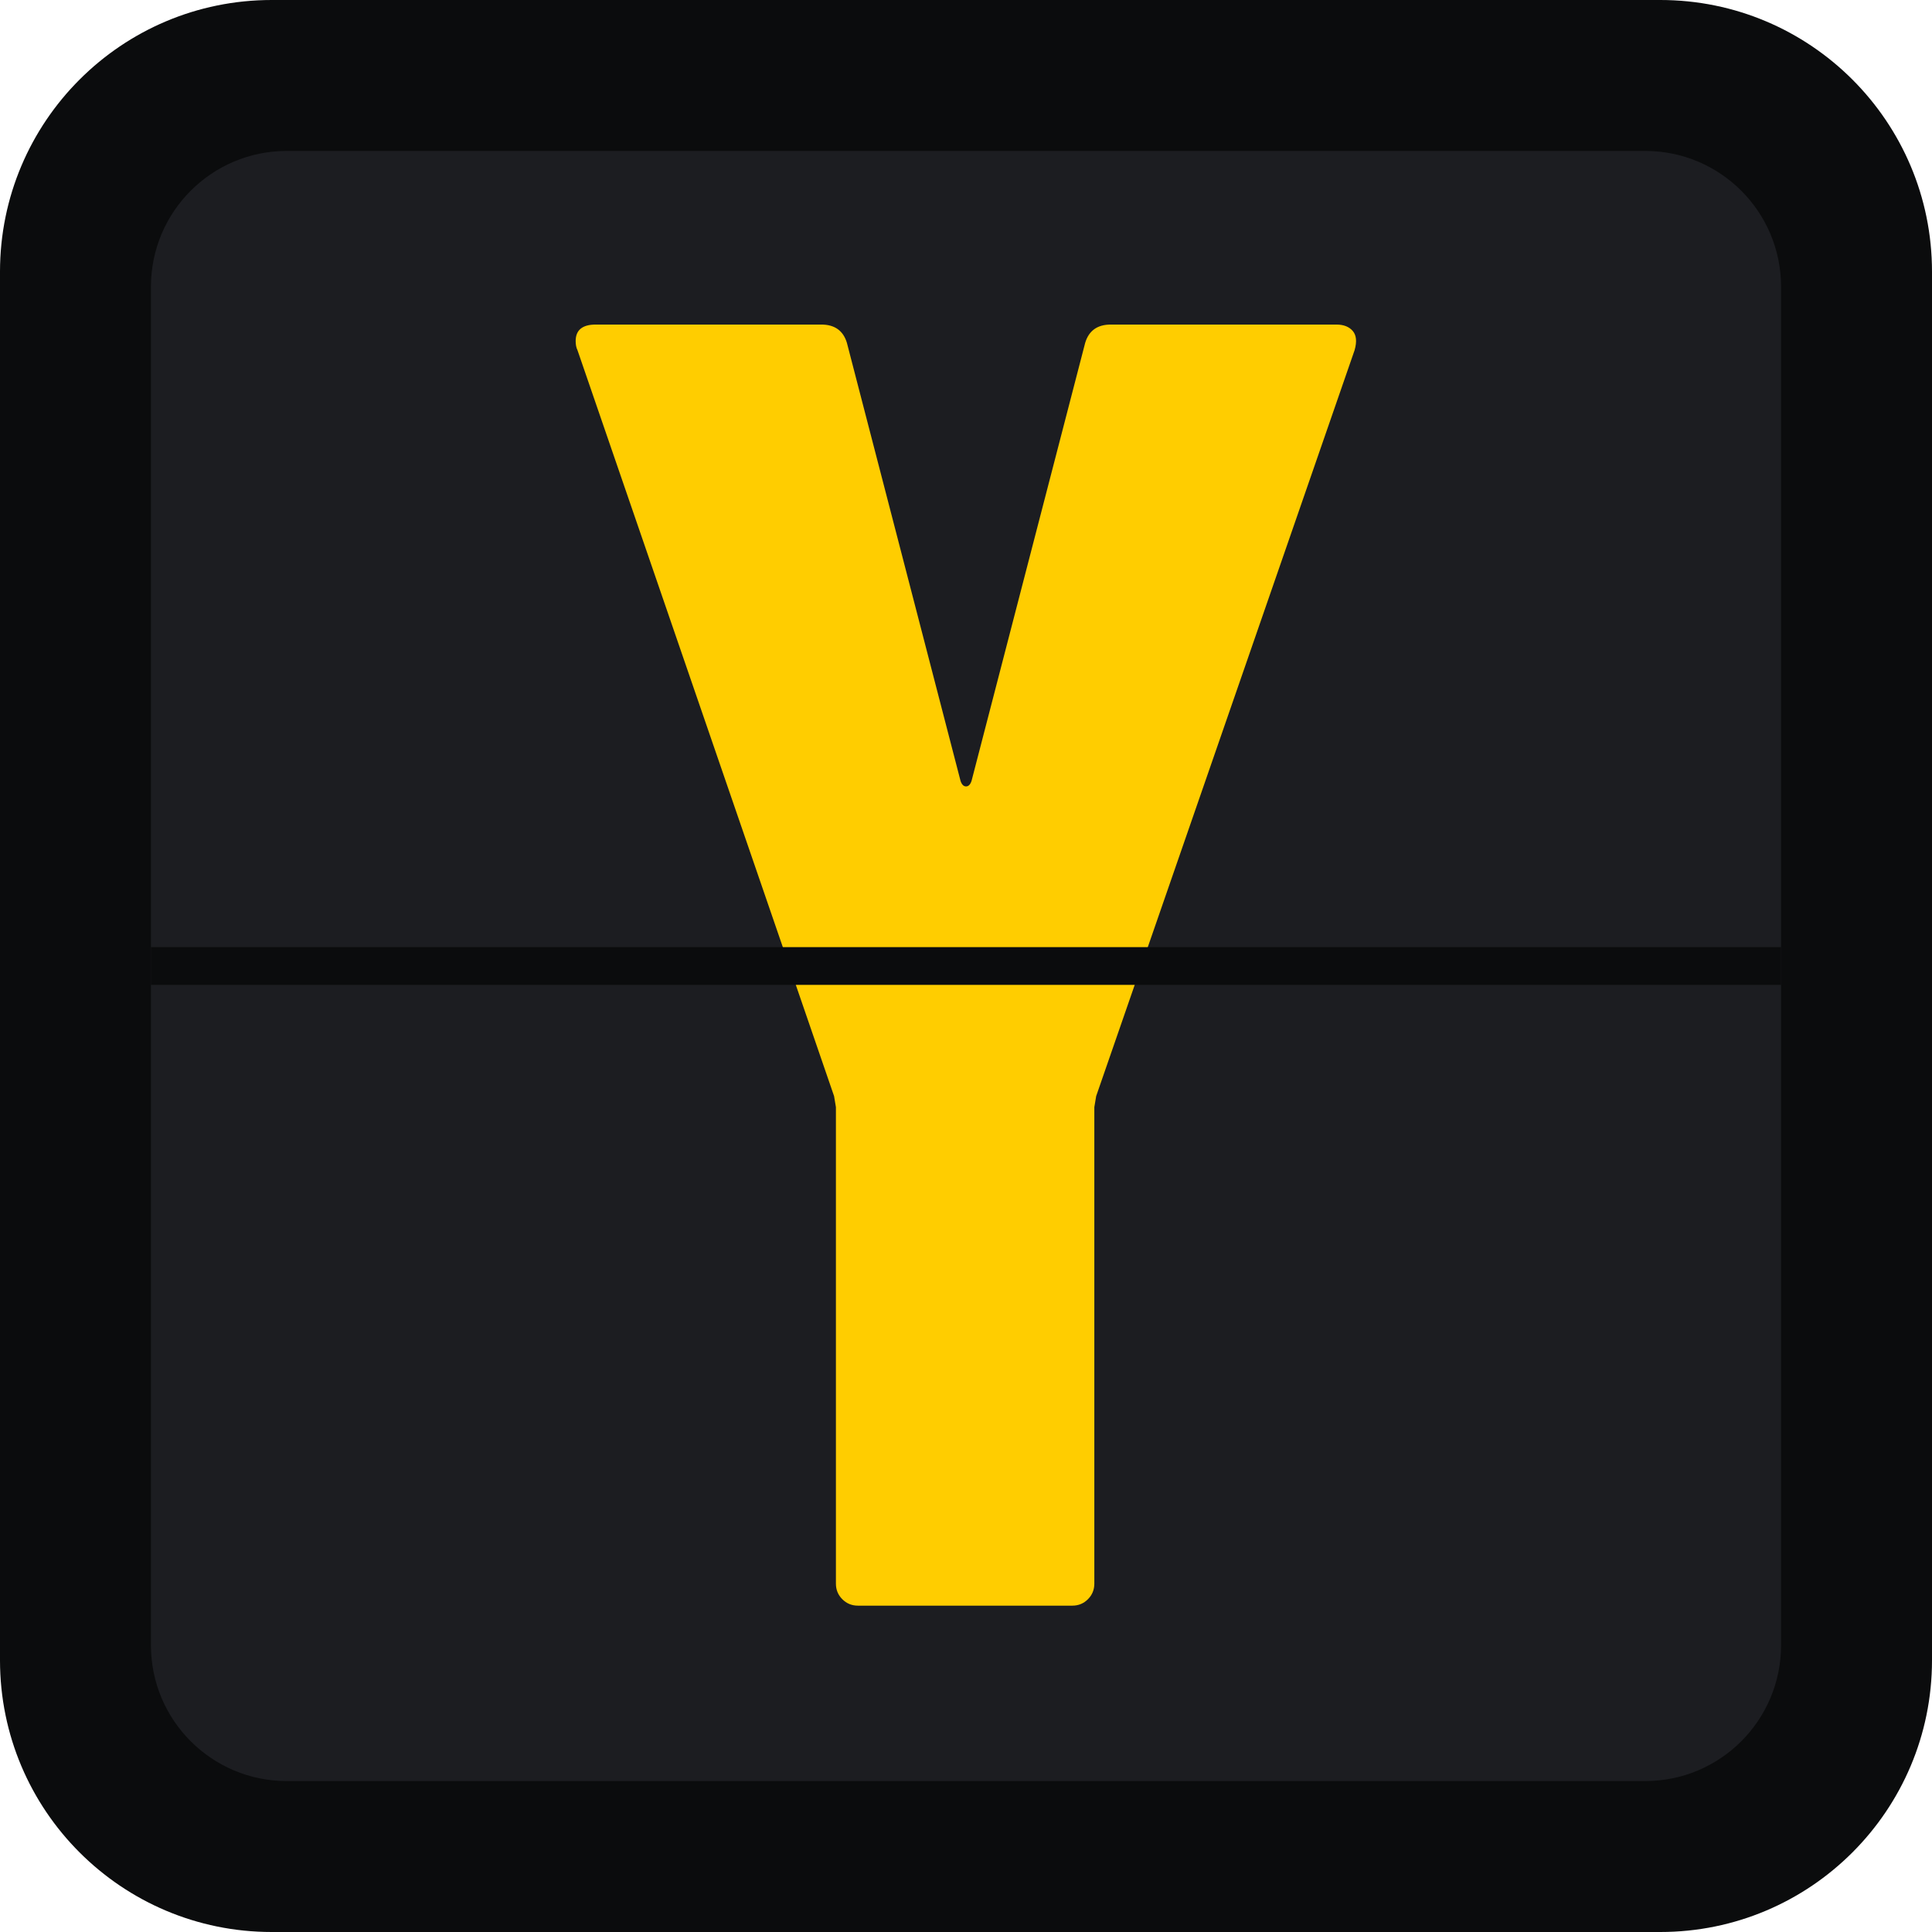
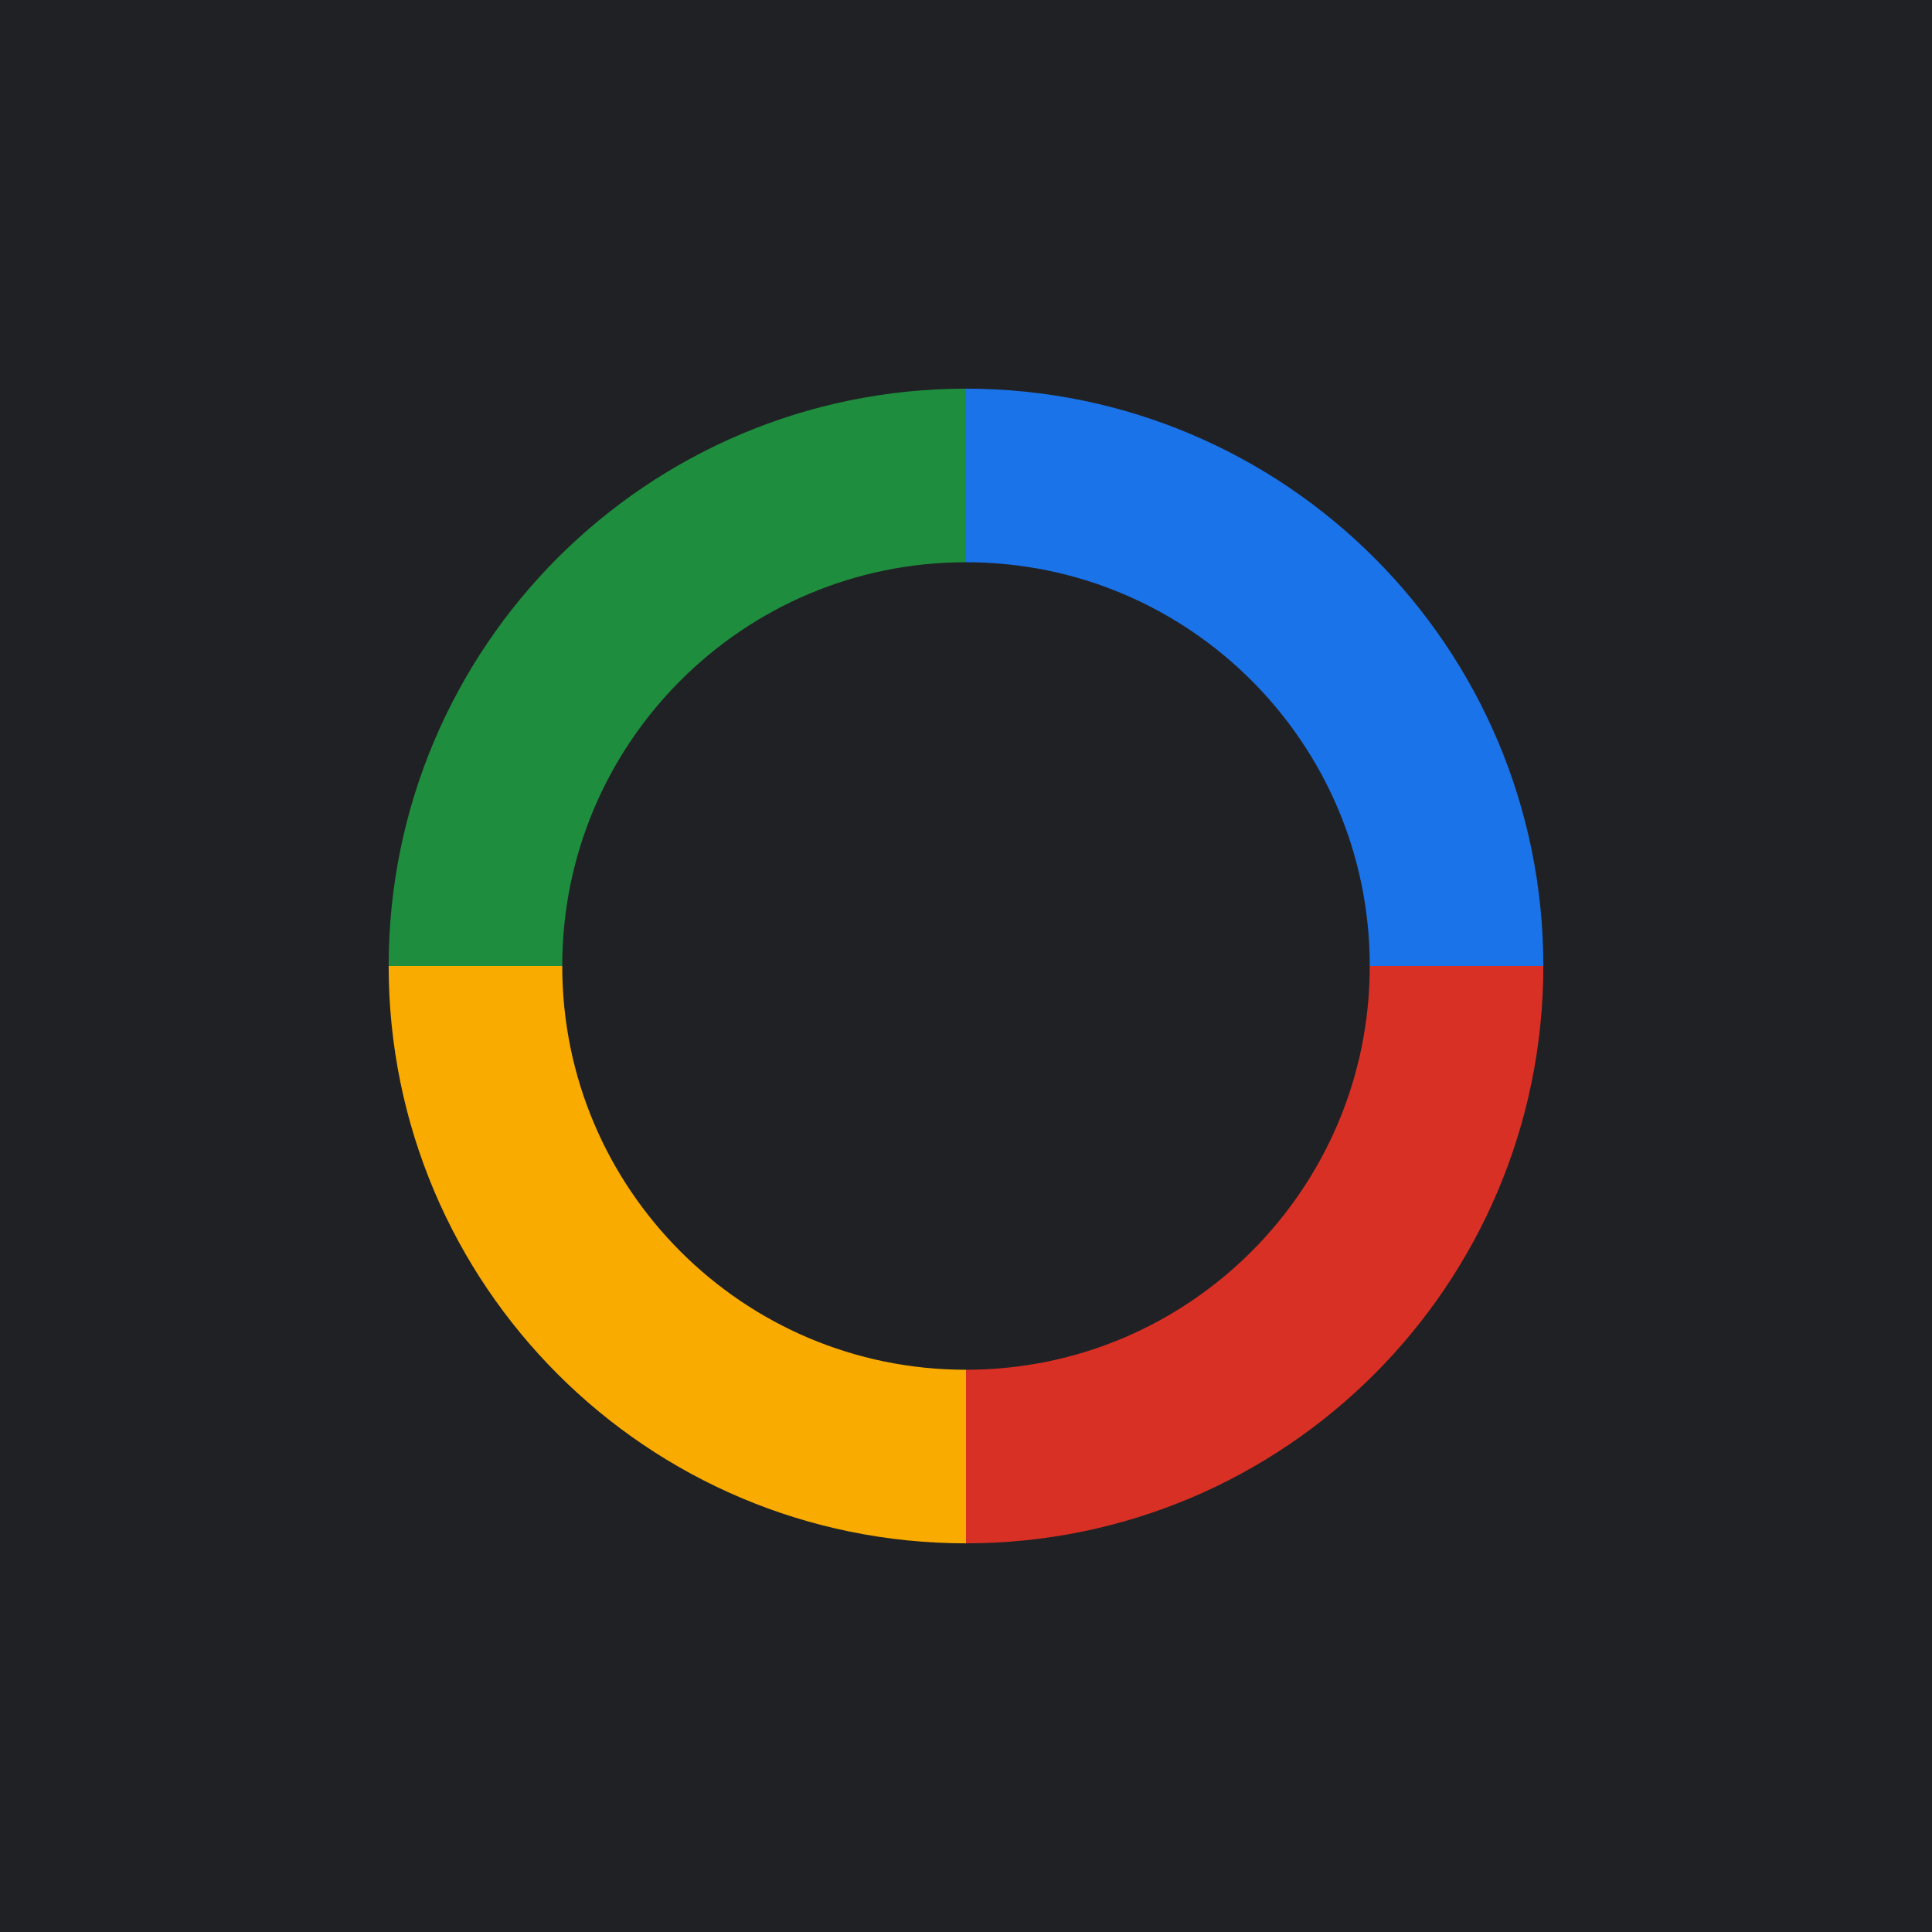
<svg xmlns="http://www.w3.org/2000/svg" viewBox="0 0 512 512">
-   <rect width="512" height="512" rx="72" fill="#0b0c0d" />
-   <rect x="40" y="40" width="432" height="432" rx="36" fill="#1c1d21" />
-   <path transform="matrix(0.4857 0 0 -0.4857 140.9 426.0)" d="M166 13V273L165 279L25 686Q24 688 24 691Q24 700 35 700H158Q169 700 172 690L234 451Q235 448 237 448Q239 448 240 451L302 690Q305 700 316 700H439Q445 700 448 696.5Q451 693 449 686L308 279L307 273V13Q307 8 303.5 4.5Q300 1 295 1H178Q173 1 169.5 4.5Q166 8 166 13Z" fill="#ffcd00" />
-   <rect x="40" y="251" width="432" height="10" fill="#0b0c0d" />
+   <rect width="512" height="512" fill="#202124" />
+   <g fill="none" stroke-width="46">
+     <path d="M256 126A130 130 0 0 1 386 256" stroke="#1a73e8" />
+     <path d="M386 256A130 130 0 0 1 256 386" stroke="#d93025" />
+     <path d="M256 386A130 130 0 0 1 126 256" stroke="#f9ab00" />
+     <path d="M126 256A130 130 0 0 1 256 126" stroke="#1e8e3e" />
+   </g>
</svg>
